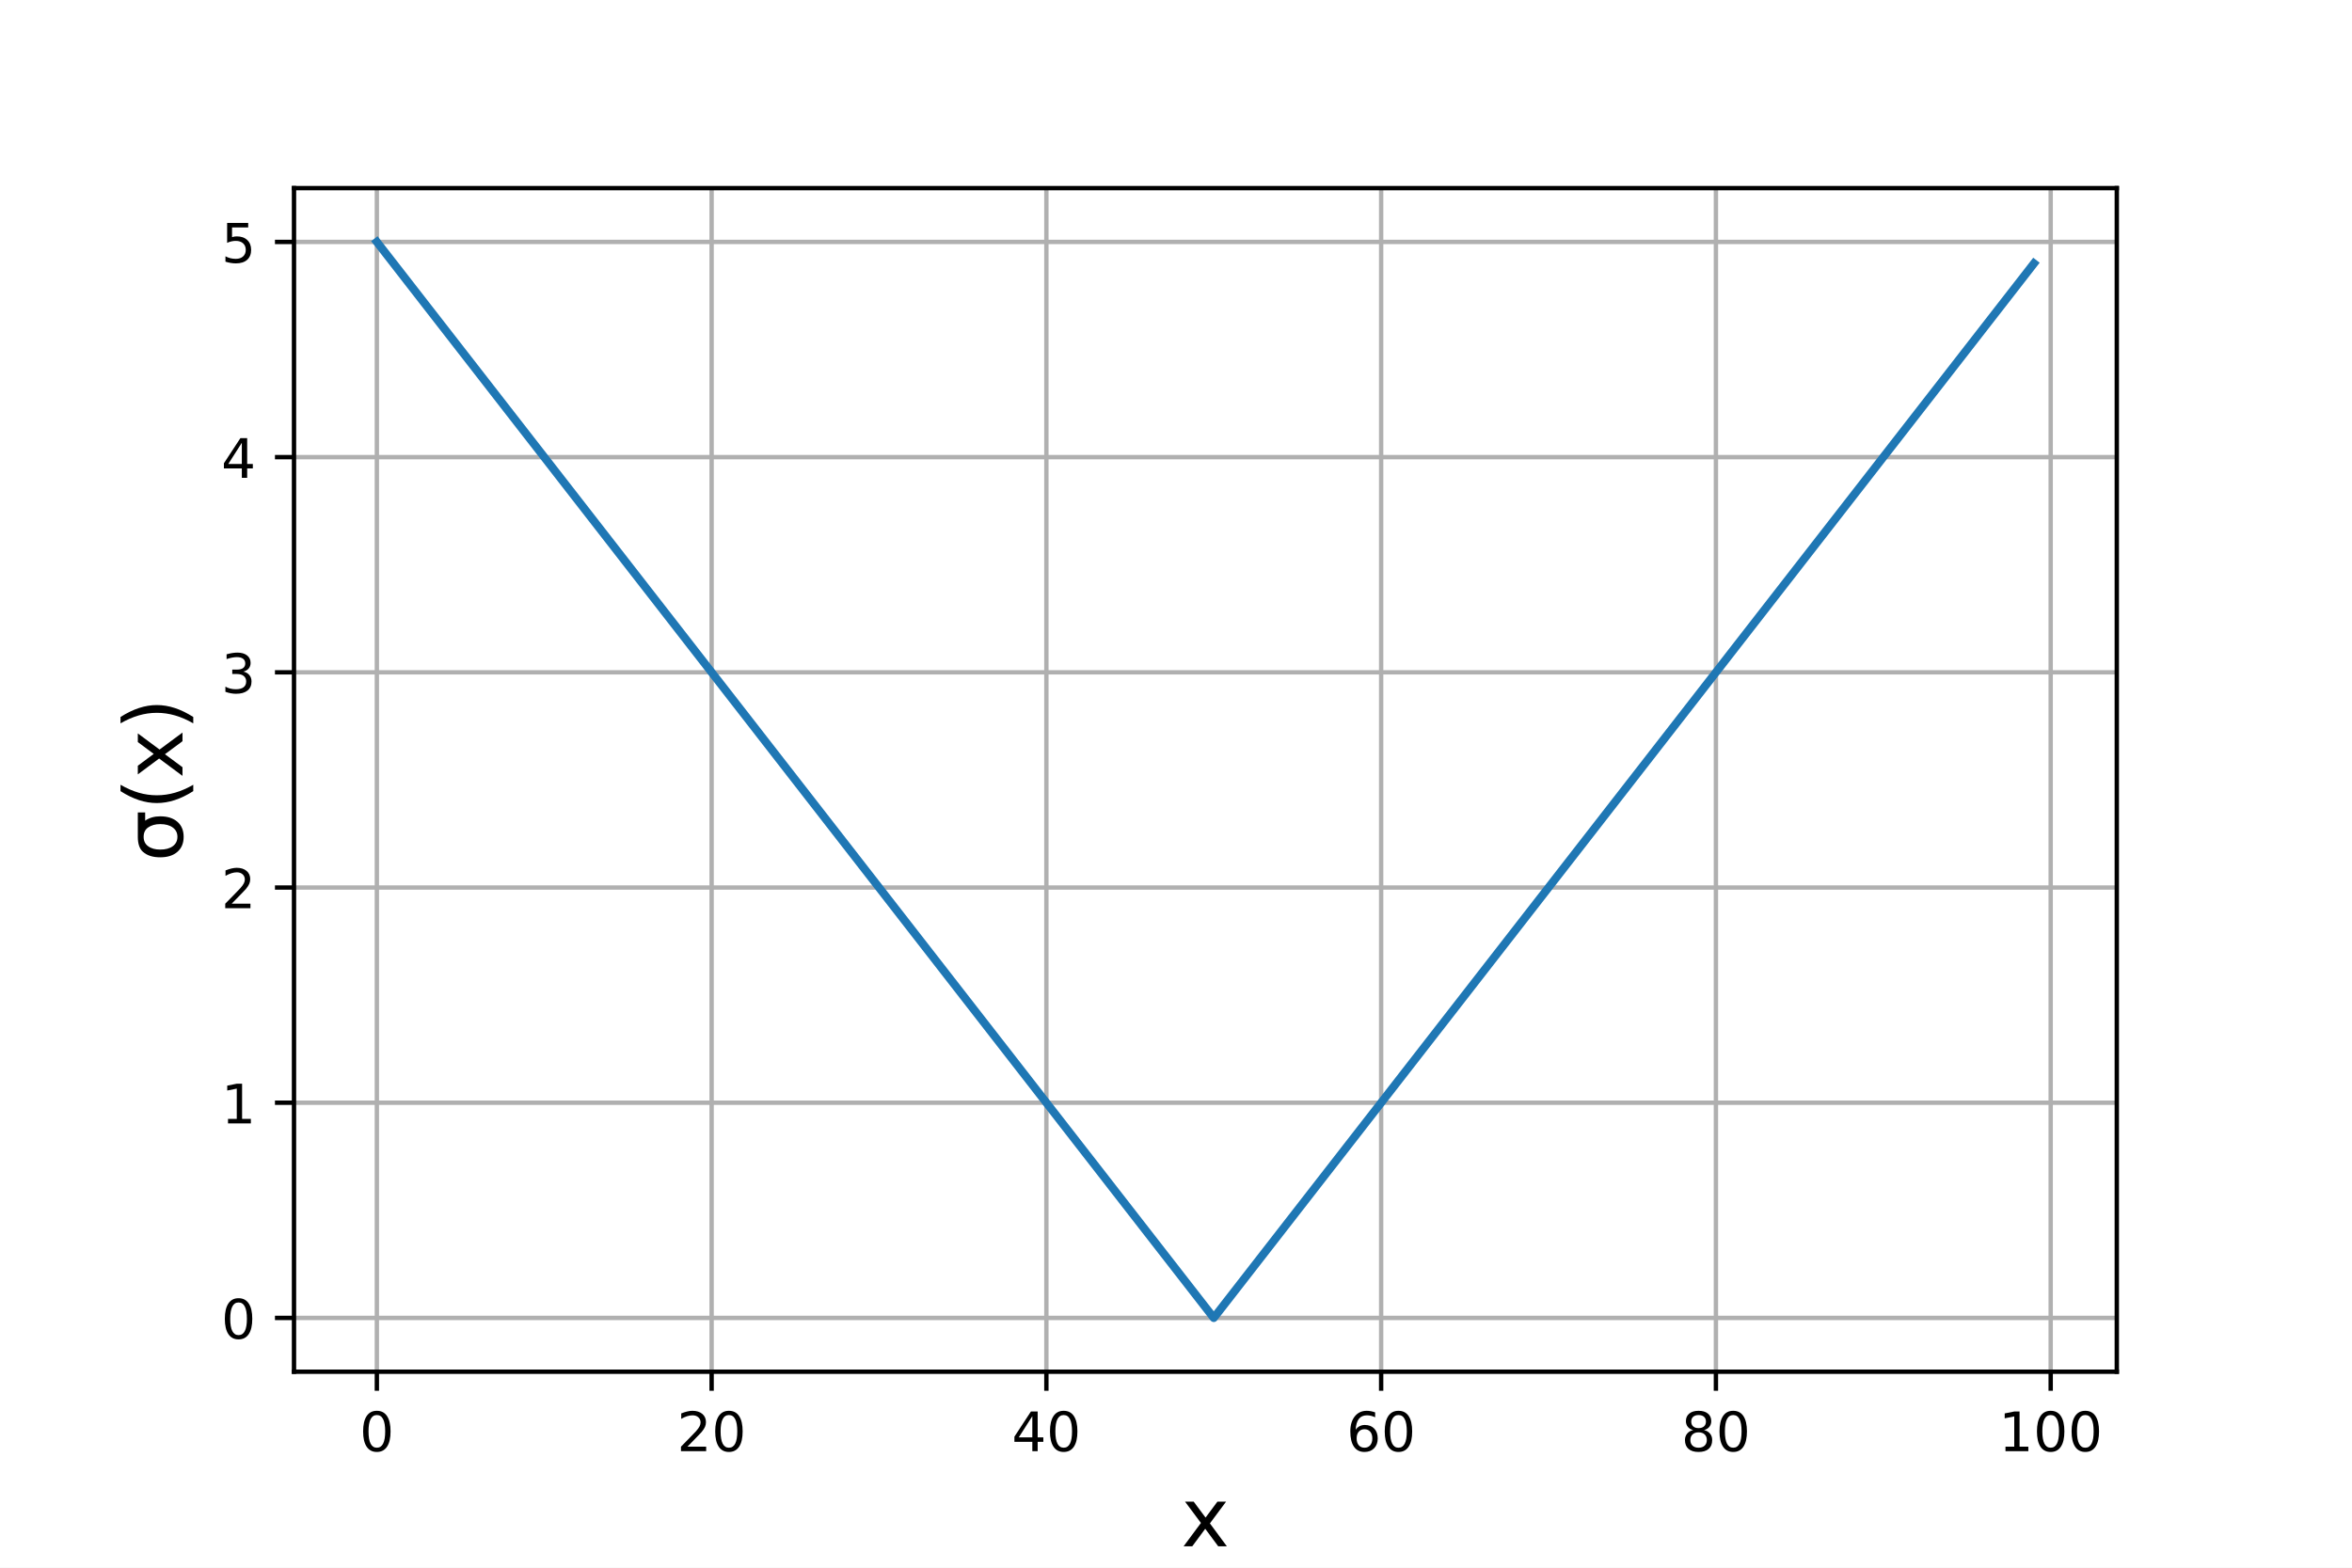
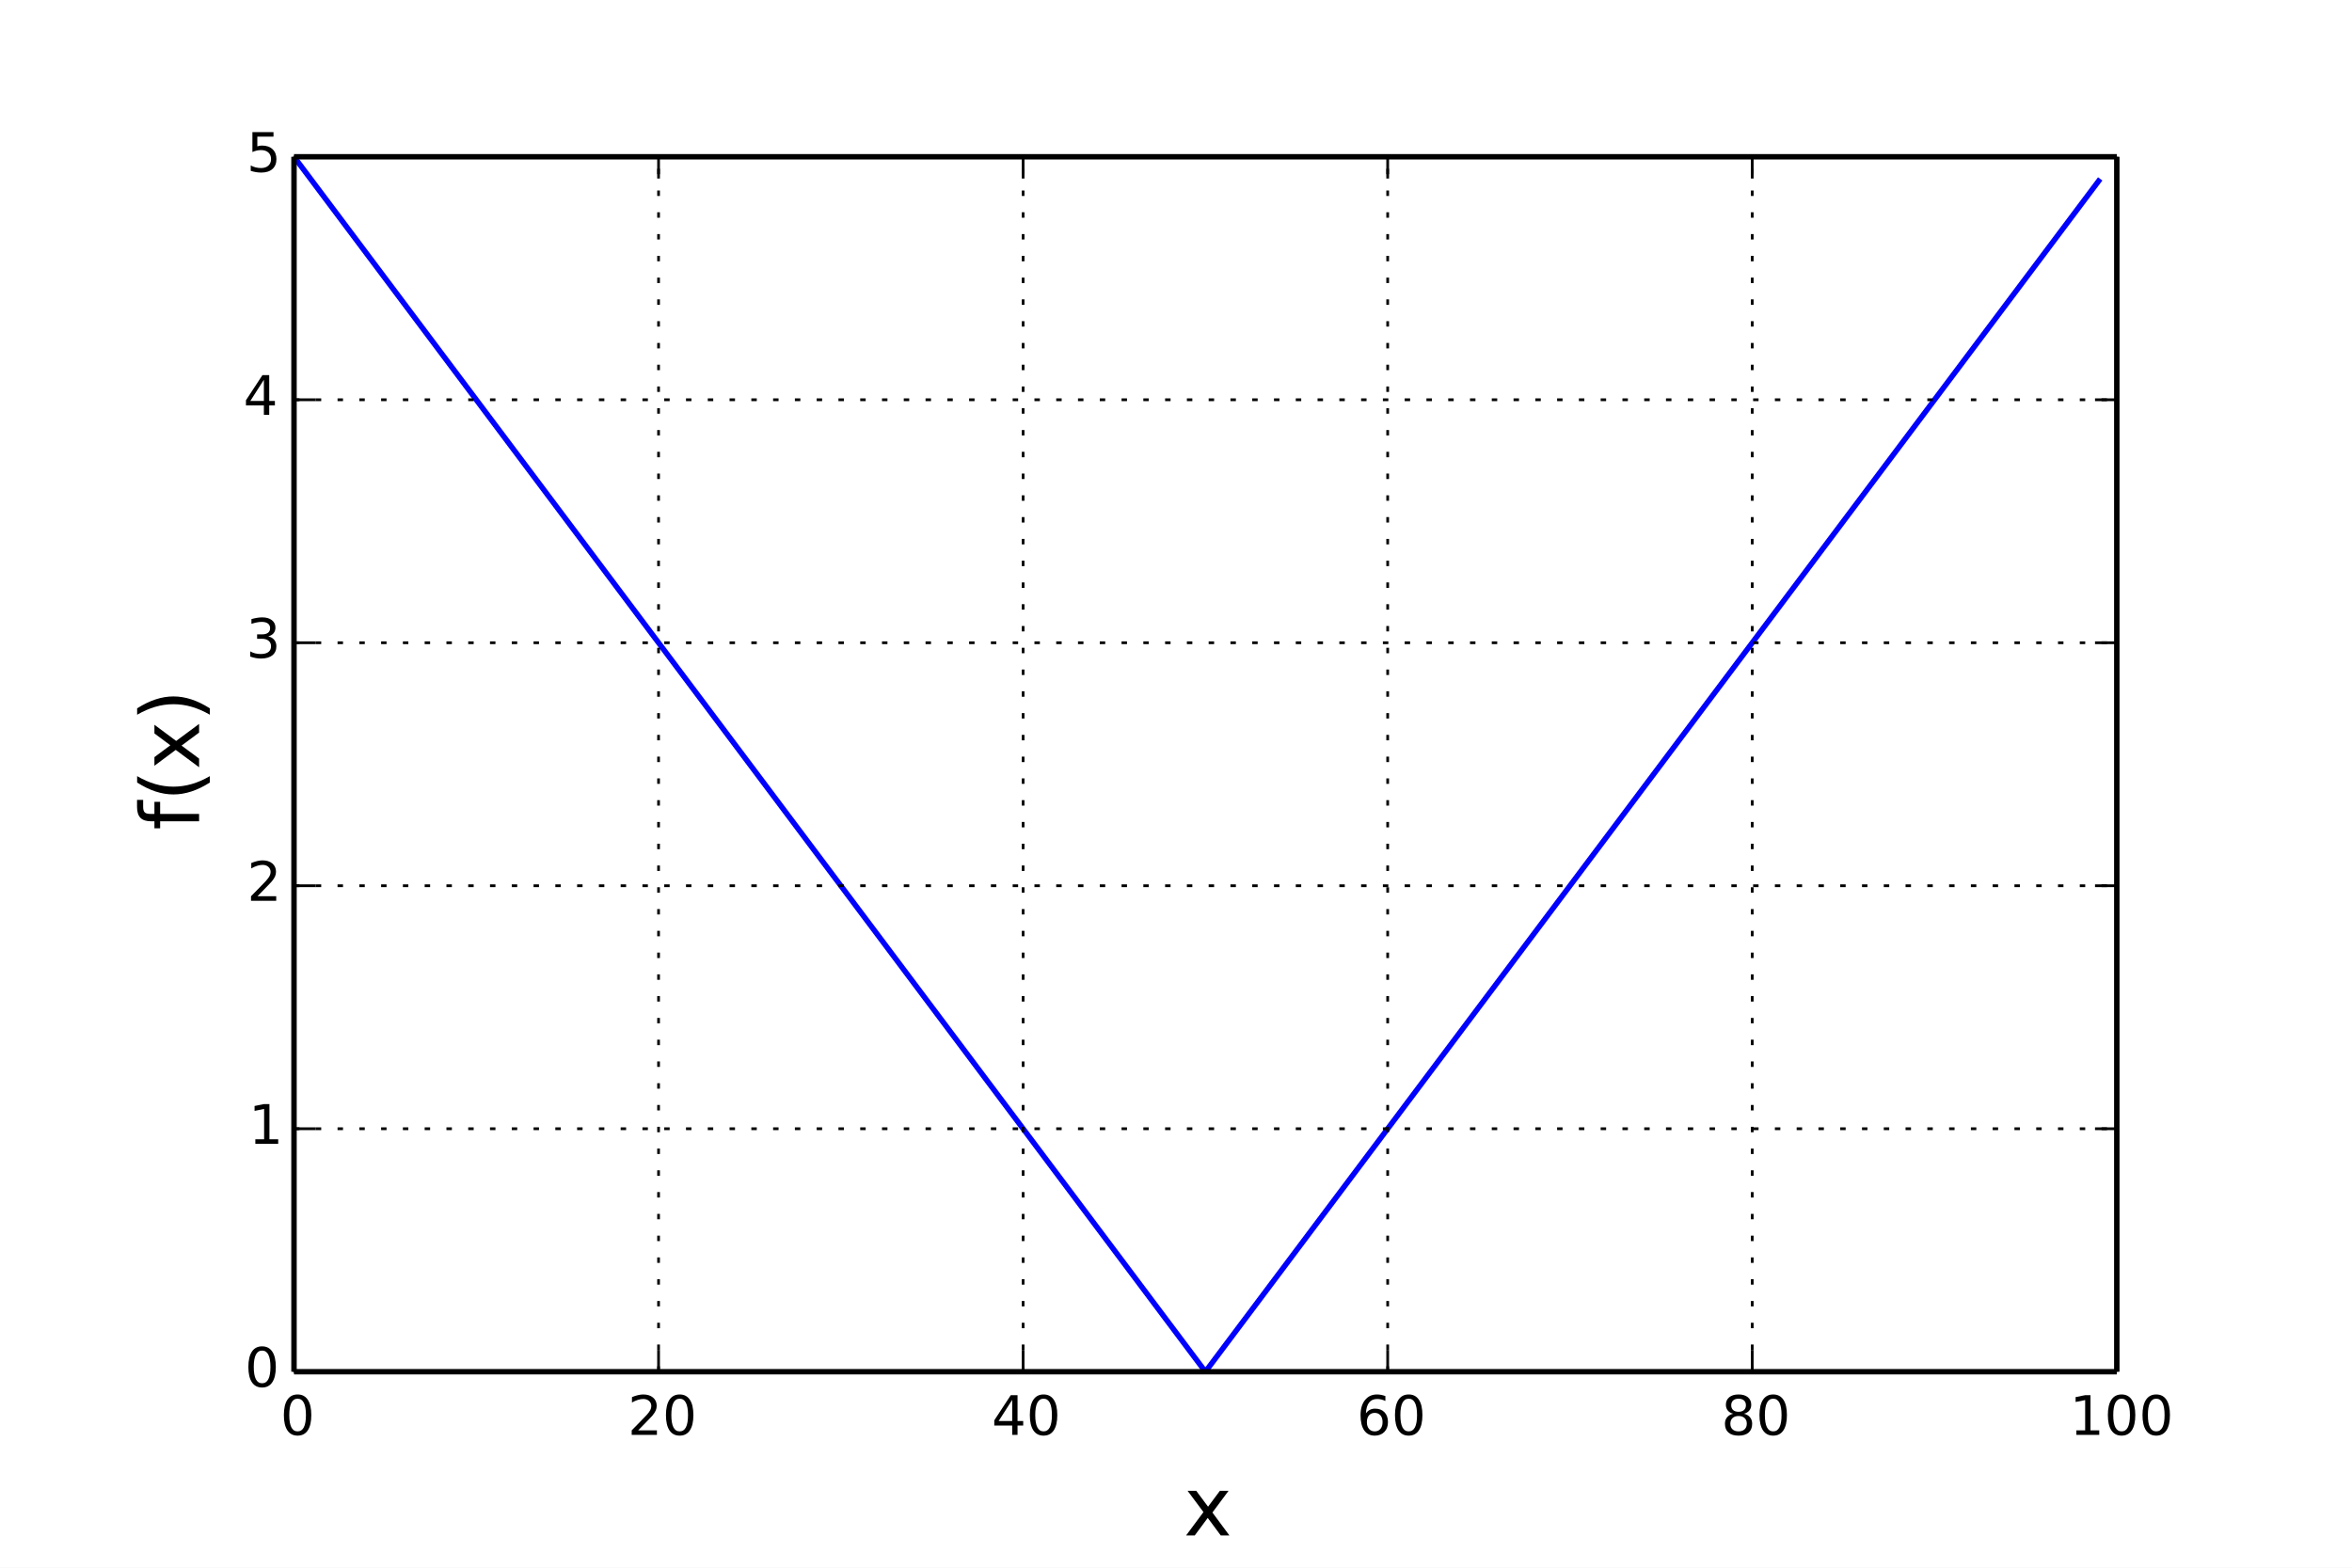
<svg xmlns="http://www.w3.org/2000/svg" xmlns:xlink="http://www.w3.org/1999/xlink" height="288pt" version="1.1" viewBox="0 0 432 288" width="432pt">
  <defs>
    <style type="text/css">
*{stroke-linecap:butt;stroke-linejoin:round;}
  </style>
  </defs>
  <g id="figure_1">
    <g id="patch_1">
-       <path d="M 0 288  L 432 288  L 432 0  L 0 0  z " style="fill:#ffffff;" />
+       <path d=" M0 288 L432 288 L432 0 L0 0 z " style="fill:#ffffff;" />
    </g>
    <g id="axes_1">
      <g id="patch_2">
-         <path d="M 54 252  L 388.8 252  L 388.8 34.56  L 54 34.56  z " style="fill:#ffffff;" />
+         <path d=" M54 252 L388.8 252 L388.8 28.8 L54 28.8 z " style="fill:#ffffff;" />
+       </g>
+       <g id="line2d_1">
+         <path clip-path="url(#p124b8dd147)" d=" M54 28.8 L57.348 33.264 L60.696 37.728 L64.044 42.192 L67.392 46.656 L70.74 51.12 L74.088 55.584 L77.436 60.048 L80.784 64.512 L84.132 68.976 L87.48 73.44 L90.828 77.904 L94.176 82.368 L97.524 86.832 L100.872 91.296 L104.22 95.76 L107.568 100.224 L110.916 104.688 L114.264 109.152 L117.612 113.616 L120.96 118.08 L124.308 122.544 L127.656 127.008 L131.004 131.472 L134.352 135.936 L137.7 140.4 L141.048 144.864 L144.396 149.328 L147.744 153.792 L151.092 158.256 L154.44 162.72 L157.788 167.184 L161.136 171.648 L164.484 176.112 L167.832 180.576 L171.18 185.04 L174.528 189.504 L177.876 193.968 L181.224 198.432 L184.572 202.896 L187.92 207.36 L191.268 211.824 L194.616 216.288 L197.964 220.752 L201.312 225.216 L204.66 229.68 L208.008 234.144 L211.356 238.608 L214.704 243.072 L218.052 247.536 L221.4 252 L224.748 247.536 L228.096 243.072 L231.444 238.608 L234.792 234.144 L238.14 229.68 L241.488 225.216 L244.836 220.752 L248.184 216.288 L251.532 211.824 L254.88 207.36 L258.228 202.896 L261.576 198.432 L264.924 193.968 L268.272 189.504 L271.62 185.04 L274.968 180.576 L278.316 176.112 L281.664 171.648 L285.012 167.184 L288.36 162.72 L291.708 158.256 L295.056 153.792 L298.404 149.328 L301.752 144.864 L305.1 140.4 L308.448 135.936 L311.796 131.472 L315.144 127.008 L318.492 122.544 L321.84 118.08 L325.188 113.616 L328.536 109.152 L331.884 104.688 L335.232 100.224 L338.58 95.76 L341.928 91.296 L345.276 86.832 L348.624 82.368 L351.972 77.904 L355.32 73.44 L358.668 68.976 L362.016 64.512 L365.364 60.048 L368.712 55.584 L372.06 51.12 L375.408 46.656 L378.756 42.192 L382.104 37.728 L385.452 33.264" style="fill:none;stroke:#0000ff;stroke-linecap:square;" />
      </g>
      <g id="matplotlib.axis_1">
        <g id="xtick_1">
-           <g id="line2d_1">
-             <path clip-path="url(#p2c1a2c9df1)" d="M 69.218 252  L 69.218 34.56  " style="fill:none;stroke:#b0b0b0;stroke-linecap:square;stroke-width:0.8;" />
-           </g>
          <g id="line2d_2">
-             <defs>
-               <path d="M 0 0  L 0 3.5  " id="mf90ffc2260" style="stroke:#000000;stroke-width:0.8;" />
-             </defs>
-             <g>
-               <use style="stroke:#000000;stroke-width:0.8;" x="69.218" xlink:href="#mf90ffc2260" y="252" />
+             <path clip-path="url(#p124b8dd147)" d=" M54 252 L54 28.8" style="fill:none;stroke:#000000;stroke-dasharray:1,3;stroke-dashoffset:0.0;stroke-width:0.5;" />
+           </g>
+           <g id="line2d_3">
+             <defs>
+               <path d=" M0 0 L0 -4" id="mc7db9fdffb" style="stroke:#000000;stroke-width:0.5;" />
+             </defs>
+             <g>
+               <use style="stroke:#000000;stroke-width:0.5;" x="54.0" xlink:href="#mc7db9fdffb" y="252.0" />
+             </g>
+           </g>
+           <g id="line2d_4">
+             <defs>
+               <path d=" M0 0 L0 4" id="m5a7d422ac3" style="stroke:#000000;stroke-width:0.5;" />
+             </defs>
+             <g>
+               <use style="stroke:#000000;stroke-width:0.5;" x="54.0" xlink:href="#m5a7d422ac3" y="28.8" />
            </g>
          </g>
          <g id="text_1">
            <defs>
-               <path d="M 31.781 66.406  Q 24.172 66.406 20.328 58.906  Q 16.5 51.422 16.5 36.375  Q 16.5 21.391 20.328 13.891  Q 24.172 6.391 31.781 6.391  Q 39.453 6.391 43.281 13.891  Q 47.125 21.391 47.125 36.375  Q 47.125 51.422 43.281 58.906  Q 39.453 66.406 31.781 66.406  z M 31.781 74.219  Q 44.047 74.219 50.516 64.516  Q 56.984 54.828 56.984 36.375  Q 56.984 17.969 50.516 8.266  Q 44.047 -1.422 31.781 -1.422  Q 19.531 -1.422 13.062 8.266  Q 6.594 17.969 6.594 36.375  Q 6.594 54.828 13.062 64.516  Q 19.531 74.219 31.781 74.219  z " id="DejaVuSans-30" />
-             </defs>
-             <g transform="translate(66.03693 266.5984)scale(0.1 -0.1)">
+               <path d=" M31.781 66.406 Q24.172 66.406 20.328 58.906 Q16.5 51.422 16.5 36.375 Q16.5 21.391 20.328 13.891 Q24.172 6.391 31.781 6.391 Q39.453 6.391 43.281 13.891 Q47.125 21.391 47.125 36.375 Q47.125 51.422 43.281 58.906 Q39.453 66.406 31.781 66.406 M31.781 74.219 Q44.047 74.219 50.516 64.516 Q56.984 54.828 56.984 36.375 Q56.984 17.969 50.516 8.266 Q44.047 -1.422 31.781 -1.422 Q19.531 -1.422 13.062 8.266 Q6.594 17.969 6.594 36.375 Q6.594 54.828 13.062 64.516 Q19.531 74.219 31.781 74.219" id="DejaVuSans-30" />
+             </defs>
+             <g transform="translate(51.48047 263.5984)scale(0.1 -0.1)">
              <use xlink:href="#DejaVuSans-30" />
            </g>
          </g>
        </g>
        <g id="xtick_2">
-           <g id="line2d_3">
-             <path clip-path="url(#p2c1a2c9df1)" d="M 130.706 252  L 130.706 34.56  " style="fill:none;stroke:#b0b0b0;stroke-linecap:square;stroke-width:0.8;" />
-           </g>
-           <g id="line2d_4">
-             <g>
-               <use style="stroke:#000000;stroke-width:0.8;" x="130.706" xlink:href="#mf90ffc2260" y="252" />
+           <g id="line2d_5">
+             <path clip-path="url(#p124b8dd147)" d=" M120.96 252 L120.96 28.8" style="fill:none;stroke:#000000;stroke-dasharray:1,3;stroke-dashoffset:0.0;stroke-width:0.5;" />
+           </g>
+           <g id="line2d_6">
+             <g>
+               <use style="stroke:#000000;stroke-width:0.5;" x="120.96" xlink:href="#mc7db9fdffb" y="252.0" />
+             </g>
+           </g>
+           <g id="line2d_7">
+             <g>
+               <use style="stroke:#000000;stroke-width:0.5;" x="120.96" xlink:href="#m5a7d422ac3" y="28.8" />
            </g>
          </g>
          <g id="text_2">
            <defs>
-               <path d="M 19.188 8.297  L 53.609 8.297  L 53.609 0  L 7.328 0  L 7.328 8.297  Q 12.938 14.109 22.625 23.891  Q 32.328 33.688 34.812 36.531  Q 39.547 41.844 41.422 45.531  Q 43.312 49.219 43.312 52.781  Q 43.312 58.594 39.234 62.25  Q 35.156 65.922 28.609 65.922  Q 23.969 65.922 18.812 64.312  Q 13.672 62.703 7.812 59.422  L 7.812 69.391  Q 13.766 71.781 18.938 73  Q 24.125 74.219 28.422 74.219  Q 39.75 74.219 46.484 68.547  Q 53.219 62.891 53.219 53.422  Q 53.219 48.922 51.531 44.891  Q 49.859 40.875 45.406 35.406  Q 44.188 33.984 37.641 27.219  Q 31.109 20.453 19.188 8.297  z " id="DejaVuSans-32" />
-             </defs>
-             <g transform="translate(124.3433 266.5984)scale(0.1 -0.1)">
+               <path d=" M19.188 8.297 L53.609 8.297 L53.609 0 L7.328 0 L7.328 8.297 Q12.938 14.109 22.625 23.891 Q32.328 33.688 34.812 36.531 Q39.547 41.844 41.422 45.531 Q43.312 49.219 43.312 52.781 Q43.312 58.594 39.234 62.25 Q35.156 65.922 28.609 65.922 Q23.969 65.922 18.812 64.312 Q13.672 62.703 7.812 59.422 L7.812 69.391 Q13.766 71.781 18.938 73 Q24.125 74.219 28.422 74.219 Q39.75 74.219 46.484 68.547 Q53.219 62.891 53.219 53.422 Q53.219 48.922 51.531 44.891 Q49.859 40.875 45.406 35.406 Q44.188 33.984 37.641 27.219 Q31.109 20.453 19.188 8.297" id="DejaVuSans-32" />
+             </defs>
+             <g transform="translate(115.2959 263.5984)scale(0.1 -0.1)">
              <use xlink:href="#DejaVuSans-32" />
              <use x="63.623" xlink:href="#DejaVuSans-30" />
            </g>
          </g>
        </g>
        <g id="xtick_3">
-           <g id="line2d_5">
-             <path clip-path="url(#p2c1a2c9df1)" d="M 192.193 252  L 192.193 34.56  " style="fill:none;stroke:#b0b0b0;stroke-linecap:square;stroke-width:0.8;" />
-           </g>
-           <g id="line2d_6">
-             <g>
-               <use style="stroke:#000000;stroke-width:0.8;" x="192.193" xlink:href="#mf90ffc2260" y="252" />
+           <g id="line2d_8">
+             <path clip-path="url(#p124b8dd147)" d=" M187.92 252 L187.92 28.8" style="fill:none;stroke:#000000;stroke-dasharray:1,3;stroke-dashoffset:0.0;stroke-width:0.5;" />
+           </g>
+           <g id="line2d_9">
+             <g>
+               <use style="stroke:#000000;stroke-width:0.5;" x="187.92" xlink:href="#mc7db9fdffb" y="252.0" />
+             </g>
+           </g>
+           <g id="line2d_10">
+             <g>
+               <use style="stroke:#000000;stroke-width:0.5;" x="187.92" xlink:href="#m5a7d422ac3" y="28.8" />
            </g>
          </g>
          <g id="text_3">
            <defs>
-               <path d="M 37.797 64.312  L 12.891 25.391  L 37.797 25.391  z M 35.203 72.906  L 47.609 72.906  L 47.609 25.391  L 58.016 25.391  L 58.016 17.188  L 47.609 17.188  L 47.609 0  L 37.797 0  L 37.797 17.188  L 4.891 17.188  L 4.891 26.703  z " id="DejaVuSans-34" />
-             </defs>
-             <g transform="translate(185.8309 266.5984)scale(0.1 -0.1)">
+               <path d=" M37.797 64.312 L12.891 25.391 L37.797 25.391 z  M35.203 72.906 L47.609 72.906 L47.609 25.391 L58.016 25.391 L58.016 17.188 L47.609 17.188 L47.609 0 L37.797 0 L37.797 17.188 L4.891 17.188 L4.891 26.703 z " id="DejaVuSans-34" />
+             </defs>
+             <g transform="translate(182.1341 263.5984)scale(0.1 -0.1)">
              <use xlink:href="#DejaVuSans-34" />
              <use x="63.623" xlink:href="#DejaVuSans-30" />
            </g>
          </g>
        </g>
        <g id="xtick_4">
-           <g id="line2d_7">
-             <path clip-path="url(#p2c1a2c9df1)" d="M 253.681 252  L 253.681 34.56  " style="fill:none;stroke:#b0b0b0;stroke-linecap:square;stroke-width:0.8;" />
-           </g>
-           <g id="line2d_8">
-             <g>
-               <use style="stroke:#000000;stroke-width:0.8;" x="253.681" xlink:href="#mf90ffc2260" y="252" />
+           <g id="line2d_11">
+             <path clip-path="url(#p124b8dd147)" d=" M254.88 252 L254.88 28.8" style="fill:none;stroke:#000000;stroke-dasharray:1,3;stroke-dashoffset:0.0;stroke-width:0.5;" />
+           </g>
+           <g id="line2d_12">
+             <g>
+               <use style="stroke:#000000;stroke-width:0.5;" x="254.88" xlink:href="#mc7db9fdffb" y="252.0" />
+             </g>
+           </g>
+           <g id="line2d_13">
+             <g>
+               <use style="stroke:#000000;stroke-width:0.5;" x="254.88" xlink:href="#m5a7d422ac3" y="28.8" />
            </g>
          </g>
          <g id="text_4">
            <defs>
-               <path d="M 33.016 40.375  Q 26.375 40.375 22.484 35.828  Q 18.609 31.297 18.609 23.391  Q 18.609 15.531 22.484 10.953  Q 26.375 6.391 33.016 6.391  Q 39.656 6.391 43.531 10.953  Q 47.406 15.531 47.406 23.391  Q 47.406 31.297 43.531 35.828  Q 39.656 40.375 33.016 40.375  z M 52.594 71.297  L 52.594 62.312  Q 48.875 64.062 45.094 64.984  Q 41.312 65.922 37.594 65.922  Q 27.828 65.922 22.672 59.328  Q 17.531 52.734 16.797 39.406  Q 19.672 43.656 24.016 45.922  Q 28.375 48.188 33.594 48.188  Q 44.578 48.188 50.953 41.516  Q 57.328 34.859 57.328 23.391  Q 57.328 12.156 50.688 5.359  Q 44.047 -1.422 33.016 -1.422  Q 20.359 -1.422 13.672 8.266  Q 6.984 17.969 6.984 36.375  Q 6.984 53.656 15.188 63.938  Q 23.391 74.219 37.203 74.219  Q 40.922 74.219 44.703 73.484  Q 48.484 72.75 52.594 71.297  z " id="DejaVuSans-36" />
-             </defs>
-             <g transform="translate(247.3185 266.5984)scale(0.1 -0.1)">
+               <path d=" M33.016 40.375 Q26.375 40.375 22.484 35.828 Q18.609 31.297 18.609 23.391 Q18.609 15.531 22.484 10.953 Q26.375 6.391 33.016 6.391 Q39.656 6.391 43.531 10.953 Q47.406 15.531 47.406 23.391 Q47.406 31.297 43.531 35.828 Q39.656 40.375 33.016 40.375 M52.594 71.297 L52.594 62.312 Q48.875 64.062 45.094 64.984 Q41.312 65.922 37.594 65.922 Q27.828 65.922 22.672 59.328 Q17.531 52.734 16.797 39.406 Q19.672 43.656 24.016 45.922 Q28.375 48.188 33.594 48.188 Q44.578 48.188 50.953 41.516 Q57.328 34.859 57.328 23.391 Q57.328 12.156 50.688 5.359 Q44.047 -1.422 33.016 -1.422 Q20.359 -1.422 13.672 8.266 Q6.984 17.969 6.984 36.375 Q6.984 53.656 15.188 63.938 Q23.391 74.219 37.203 74.219 Q40.922 74.219 44.703 73.484 Q48.484 72.75 52.594 71.297" id="DejaVuSans-36" />
+             </defs>
+             <g transform="translate(249.1987 263.5984)scale(0.1 -0.1)">
              <use xlink:href="#DejaVuSans-36" />
              <use x="63.623" xlink:href="#DejaVuSans-30" />
            </g>
          </g>
        </g>
        <g id="xtick_5">
-           <g id="line2d_9">
-             <path clip-path="url(#p2c1a2c9df1)" d="M 315.169 252  L 315.169 34.56  " style="fill:none;stroke:#b0b0b0;stroke-linecap:square;stroke-width:0.8;" />
-           </g>
-           <g id="line2d_10">
-             <g>
-               <use style="stroke:#000000;stroke-width:0.8;" x="315.169" xlink:href="#mf90ffc2260" y="252" />
+           <g id="line2d_14">
+             <path clip-path="url(#p124b8dd147)" d=" M321.84 252 L321.84 28.8" style="fill:none;stroke:#000000;stroke-dasharray:1,3;stroke-dashoffset:0.0;stroke-width:0.5;" />
+           </g>
+           <g id="line2d_15">
+             <g>
+               <use style="stroke:#000000;stroke-width:0.5;" x="321.84" xlink:href="#mc7db9fdffb" y="252.0" />
+             </g>
+           </g>
+           <g id="line2d_16">
+             <g>
+               <use style="stroke:#000000;stroke-width:0.5;" x="321.84" xlink:href="#m5a7d422ac3" y="28.8" />
            </g>
          </g>
          <g id="text_5">
            <defs>
-               <path d="M 31.781 34.625  Q 24.75 34.625 20.719 30.859  Q 16.703 27.094 16.703 20.516  Q 16.703 13.922 20.719 10.156  Q 24.75 6.391 31.781 6.391  Q 38.812 6.391 42.859 10.172  Q 46.922 13.969 46.922 20.516  Q 46.922 27.094 42.891 30.859  Q 38.875 34.625 31.781 34.625  z M 21.922 38.812  Q 15.578 40.375 12.031 44.719  Q 8.5 49.078 8.5 55.328  Q 8.5 64.062 14.719 69.141  Q 20.953 74.219 31.781 74.219  Q 42.672 74.219 48.875 69.141  Q 55.078 64.062 55.078 55.328  Q 55.078 49.078 51.531 44.719  Q 48 40.375 41.703 38.812  Q 48.828 37.156 52.797 32.312  Q 56.781 27.484 56.781 20.516  Q 56.781 9.906 50.312 4.234  Q 43.844 -1.422 31.781 -1.422  Q 19.734 -1.422 13.25 4.234  Q 6.781 9.906 6.781 20.516  Q 6.781 27.484 10.781 32.312  Q 14.797 37.156 21.922 38.812  z M 18.312 54.391  Q 18.312 48.734 21.844 45.562  Q 25.391 42.391 31.781 42.391  Q 38.141 42.391 41.719 45.562  Q 45.312 48.734 45.312 54.391  Q 45.312 60.062 41.719 63.234  Q 38.141 66.406 31.781 66.406  Q 25.391 66.406 21.844 63.234  Q 18.312 60.062 18.312 54.391  z " id="DejaVuSans-38" />
-             </defs>
-             <g transform="translate(308.8061 266.5984)scale(0.1 -0.1)">
+               <path d=" M31.781 34.625 Q24.75 34.625 20.719 30.859 Q16.703 27.094 16.703 20.516 Q16.703 13.922 20.719 10.156 Q24.75 6.391 31.781 6.391 Q38.812 6.391 42.859 10.172 Q46.922 13.969 46.922 20.516 Q46.922 27.094 42.891 30.859 Q38.875 34.625 31.781 34.625 M21.922 38.812 Q15.578 40.375 12.031 44.719 Q8.5 49.078 8.5 55.328 Q8.5 64.062 14.719 69.141 Q20.953 74.219 31.781 74.219 Q42.672 74.219 48.875 69.141 Q55.078 64.062 55.078 55.328 Q55.078 49.078 51.531 44.719 Q48 40.375 41.703 38.812 Q48.828 37.156 52.797 32.312 Q56.781 27.484 56.781 20.516 Q56.781 9.906 50.312 4.234 Q43.844 -1.422 31.781 -1.422 Q19.734 -1.422 13.25 4.234 Q6.781 9.906 6.781 20.516 Q6.781 27.484 10.781 32.312 Q14.797 37.156 21.922 38.812 M18.312 54.391 Q18.312 48.734 21.844 45.562 Q25.391 42.391 31.781 42.391 Q38.141 42.391 41.719 45.562 Q45.312 48.734 45.312 54.391 Q45.312 60.062 41.719 63.234 Q38.141 66.406 31.781 66.406 Q25.391 66.406 21.844 63.234 Q18.312 60.062 18.312 54.391" id="DejaVuSans-38" />
+             </defs>
+             <g transform="translate(316.1486 263.5984)scale(0.1 -0.1)">
              <use xlink:href="#DejaVuSans-38" />
              <use x="63.623" xlink:href="#DejaVuSans-30" />
            </g>
          </g>
        </g>
        <g id="xtick_6">
-           <g id="line2d_11">
-             <path clip-path="url(#p2c1a2c9df1)" d="M 376.656 252  L 376.656 34.56  " style="fill:none;stroke:#b0b0b0;stroke-linecap:square;stroke-width:0.8;" />
-           </g>
-           <g id="line2d_12">
-             <g>
-               <use style="stroke:#000000;stroke-width:0.8;" x="376.656" xlink:href="#mf90ffc2260" y="252" />
+           <g id="line2d_17">
+             <path clip-path="url(#p124b8dd147)" d=" M388.8 252 L388.8 28.8" style="fill:none;stroke:#000000;stroke-dasharray:1,3;stroke-dashoffset:0.0;stroke-width:0.5;" />
+           </g>
+           <g id="line2d_18">
+             <g>
+               <use style="stroke:#000000;stroke-width:0.5;" x="388.8" xlink:href="#mc7db9fdffb" y="252.0" />
+             </g>
+           </g>
+           <g id="line2d_19">
+             <g>
+               <use style="stroke:#000000;stroke-width:0.5;" x="388.8" xlink:href="#m5a7d422ac3" y="28.8" />
            </g>
          </g>
          <g id="text_6">
            <defs>
-               <path d="M 12.406 8.297  L 28.516 8.297  L 28.516 63.922  L 10.984 60.406  L 10.984 69.391  L 28.422 72.906  L 38.281 72.906  L 38.281 8.297  L 54.391 8.297  L 54.391 0  L 12.406 0  z " id="DejaVuSans-31" />
-             </defs>
-             <g transform="translate(367.1124 266.5984)scale(0.1 -0.1)">
+               <path d=" M12.406 8.297 L28.516 8.297 L28.516 63.922 L10.984 60.406 L10.984 69.391 L28.422 72.906 L38.281 72.906 L38.281 8.297 L54.391 8.297 L54.391 0 L12.406 0 z " id="DejaVuSans-31" />
+             </defs>
+             <g transform="translate(380.1375 263.5984)scale(0.1 -0.1)">
              <use xlink:href="#DejaVuSans-31" />
              <use x="63.623" xlink:href="#DejaVuSans-30" />
              <use x="127.246" xlink:href="#DejaVuSans-30" />
            </g>
          </g>
        </g>
        <g id="text_7">
          <defs>
-             <path d="M 54.891 54.688  L 35.109 28.078  L 55.906 0  L 45.312 0  L 29.391 21.484  L 13.484 0  L 2.875 0  L 24.125 28.609  L 4.688 54.688  L 15.281 54.688  L 29.781 35.203  L 44.281 54.688  z " id="DejaVuSans-78" />
+             <path d=" M54.891 54.688 L35.109 28.078 L55.906 0 L45.312 0 L29.391 21.484 L13.484 0 L2.875 0 L24.125 28.609 L4.688 54.688 L15.281 54.688 L29.781 35.203 L44.281 54.688 z " id="DejaVuSans-78" />
          </defs>
-           <g transform="translate(216.9609 284.0758)scale(0.15 -0.15)">
+           <g transform="translate(217.4227 282.0758)scale(0.15 -0.15)">
            <use xlink:href="#DejaVuSans-78" />
          </g>
        </g>
      </g>
      <g id="matplotlib.axis_2">
        <g id="ytick_1">
-           <g id="line2d_13">
-             <path clip-path="url(#p2c1a2c9df1)" d="M 54 242.116  L 388.8 242.116  " style="fill:none;stroke:#b0b0b0;stroke-linecap:square;stroke-width:0.8;" />
-           </g>
-           <g id="line2d_14">
-             <defs>
-               <path d="M 0 0  L -3.5 0  " id="m6527e18baa" style="stroke:#000000;stroke-width:0.8;" />
-             </defs>
-             <g>
-               <use style="stroke:#000000;stroke-width:0.8;" x="54" xlink:href="#m6527e18baa" y="242.116" />
+           <g id="line2d_20">
+             <path clip-path="url(#p124b8dd147)" d=" M54 252 L388.8 252" style="fill:none;stroke:#000000;stroke-dasharray:1,3;stroke-dashoffset:0.0;stroke-width:0.5;" />
+           </g>
+           <g id="line2d_21">
+             <defs>
+               <path d=" M0 0 L4 0" id="md7965d1ba0" style="stroke:#000000;stroke-width:0.5;" />
+             </defs>
+             <g>
+               <use style="stroke:#000000;stroke-width:0.5;" x="54.0" xlink:href="#md7965d1ba0" y="252.0" />
+             </g>
+           </g>
+           <g id="line2d_22">
+             <defs>
+               <path d=" M0 0 L-4 0" id="md9a1c1a7cd" style="stroke:#000000;stroke-width:0.5;" />
+             </defs>
+             <g>
+               <use style="stroke:#000000;stroke-width:0.5;" x="388.8" xlink:href="#md9a1c1a7cd" y="252.0" />
            </g>
          </g>
          <g id="text_8">
-             <g transform="translate(40.6375 245.9156)scale(0.1 -0.1)">
+             <g transform="translate(44.96094 254.7594)scale(0.1 -0.1)">
              <use xlink:href="#DejaVuSans-30" />
            </g>
          </g>
        </g>
        <g id="ytick_2">
-           <g id="line2d_15">
-             <path clip-path="url(#p2c1a2c9df1)" d="M 54 202.582  L 388.8 202.582  " style="fill:none;stroke:#b0b0b0;stroke-linecap:square;stroke-width:0.8;" />
-           </g>
-           <g id="line2d_16">
-             <g>
-               <use style="stroke:#000000;stroke-width:0.8;" x="54" xlink:href="#m6527e18baa" y="202.582" />
+           <g id="line2d_23">
+             <path clip-path="url(#p124b8dd147)" d=" M54 207.36 L388.8 207.36" style="fill:none;stroke:#000000;stroke-dasharray:1,3;stroke-dashoffset:0.0;stroke-width:0.5;" />
+           </g>
+           <g id="line2d_24">
+             <g>
+               <use style="stroke:#000000;stroke-width:0.5;" x="54.0" xlink:href="#md7965d1ba0" y="207.36" />
+             </g>
+           </g>
+           <g id="line2d_25">
+             <g>
+               <use style="stroke:#000000;stroke-width:0.5;" x="388.8" xlink:href="#md9a1c1a7cd" y="207.36" />
            </g>
          </g>
          <g id="text_9">
-             <g transform="translate(40.6375 206.381)scale(0.1 -0.1)">
+             <g transform="translate(45.65937 210.1194)scale(0.1 -0.1)">
              <use xlink:href="#DejaVuSans-31" />
            </g>
          </g>
        </g>
        <g id="ytick_3">
-           <g id="line2d_17">
-             <path clip-path="url(#p2c1a2c9df1)" d="M 54 163.047  L 388.8 163.047  " style="fill:none;stroke:#b0b0b0;stroke-linecap:square;stroke-width:0.8;" />
-           </g>
-           <g id="line2d_18">
-             <g>
-               <use style="stroke:#000000;stroke-width:0.8;" x="54" xlink:href="#m6527e18baa" y="163.047" />
+           <g id="line2d_26">
+             <path clip-path="url(#p124b8dd147)" d=" M54 162.72 L388.8 162.72" style="fill:none;stroke:#000000;stroke-dasharray:1,3;stroke-dashoffset:0.0;stroke-width:0.5;" />
+           </g>
+           <g id="line2d_27">
+             <g>
+               <use style="stroke:#000000;stroke-width:0.5;" x="54.0" xlink:href="#md7965d1ba0" y="162.72" />
+             </g>
+           </g>
+           <g id="line2d_28">
+             <g>
+               <use style="stroke:#000000;stroke-width:0.5;" x="388.8" xlink:href="#md9a1c1a7cd" y="162.72" />
            </g>
          </g>
          <g id="text_10">
-             <g transform="translate(40.6375 166.8465)scale(0.1 -0.1)">
+             <g transform="translate(45.37188 165.4794)scale(0.1 -0.1)">
              <use xlink:href="#DejaVuSans-32" />
            </g>
          </g>
        </g>
        <g id="ytick_4">
-           <g id="line2d_19">
-             <path clip-path="url(#p2c1a2c9df1)" d="M 54 123.513  L 388.8 123.513  " style="fill:none;stroke:#b0b0b0;stroke-linecap:square;stroke-width:0.8;" />
-           </g>
-           <g id="line2d_20">
-             <g>
-               <use style="stroke:#000000;stroke-width:0.8;" x="54" xlink:href="#m6527e18baa" y="123.513" />
+           <g id="line2d_29">
+             <path clip-path="url(#p124b8dd147)" d=" M54 118.08 L388.8 118.08" style="fill:none;stroke:#000000;stroke-dasharray:1,3;stroke-dashoffset:0.0;stroke-width:0.5;" />
+           </g>
+           <g id="line2d_30">
+             <g>
+               <use style="stroke:#000000;stroke-width:0.5;" x="54.0" xlink:href="#md7965d1ba0" y="118.08" />
+             </g>
+           </g>
+           <g id="line2d_31">
+             <g>
+               <use style="stroke:#000000;stroke-width:0.5;" x="388.8" xlink:href="#md9a1c1a7cd" y="118.08" />
            </g>
          </g>
          <g id="text_11">
            <defs>
-               <path d="M 40.578 39.312  Q 47.656 37.797 51.625 33  Q 55.609 28.219 55.609 21.188  Q 55.609 10.406 48.188 4.484  Q 40.766 -1.422 27.094 -1.422  Q 22.516 -1.422 17.656 -0.516  Q 12.797 0.391 7.625 2.203  L 7.625 11.719  Q 11.719 9.328 16.594 8.109  Q 21.484 6.891 26.812 6.891  Q 36.078 6.891 40.938 10.547  Q 45.797 14.203 45.797 21.188  Q 45.797 27.641 41.281 31.266  Q 36.766 34.906 28.719 34.906  L 20.219 34.906  L 20.219 43.016  L 29.109 43.016  Q 36.375 43.016 40.234 45.922  Q 44.094 48.828 44.094 54.297  Q 44.094 59.906 40.109 62.906  Q 36.141 65.922 28.719 65.922  Q 24.656 65.922 20.016 65.031  Q 15.375 64.156 9.812 62.312  L 9.812 71.094  Q 15.438 72.656 20.344 73.438  Q 25.25 74.219 29.594 74.219  Q 40.828 74.219 47.359 69.109  Q 53.906 64.016 53.906 55.328  Q 53.906 49.266 50.438 45.094  Q 46.969 40.922 40.578 39.312  z " id="DejaVuSans-33" />
-             </defs>
-             <g transform="translate(40.6375 127.3119)scale(0.1 -0.1)">
+               <path d=" M40.578 39.312 Q47.656 37.797 51.625 33 Q55.609 28.219 55.609 21.188 Q55.609 10.406 48.188 4.484 Q40.766 -1.422 27.094 -1.422 Q22.516 -1.422 17.656 -0.516 Q12.797 0.391 7.625 2.203 L7.625 11.719 Q11.719 9.328 16.594 8.109 Q21.484 6.891 26.812 6.891 Q36.078 6.891 40.938 10.547 Q45.797 14.203 45.797 21.188 Q45.797 27.641 41.281 31.266 Q36.766 34.906 28.719 34.906 L20.219 34.906 L20.219 43.016 L29.109 43.016 Q36.375 43.016 40.234 45.922 Q44.094 48.828 44.094 54.297 Q44.094 59.906 40.109 62.906 Q36.141 65.922 28.719 65.922 Q24.656 65.922 20.016 65.031 Q15.375 64.156 9.812 62.312 L9.812 71.094 Q15.438 72.656 20.344 73.438 Q25.25 74.219 29.594 74.219 Q40.828 74.219 47.359 69.109 Q53.906 64.016 53.906 55.328 Q53.906 49.266 50.438 45.094 Q46.969 40.922 40.578 39.312" id="DejaVuSans-33" />
+             </defs>
+             <g transform="translate(45.20156 120.8394)scale(0.1 -0.1)">
              <use xlink:href="#DejaVuSans-33" />
            </g>
          </g>
        </g>
        <g id="ytick_5">
-           <g id="line2d_21">
-             <path clip-path="url(#p2c1a2c9df1)" d="M 54 83.978  L 388.8 83.978  " style="fill:none;stroke:#b0b0b0;stroke-linecap:square;stroke-width:0.8;" />
-           </g>
-           <g id="line2d_22">
-             <g>
-               <use style="stroke:#000000;stroke-width:0.8;" x="54" xlink:href="#m6527e18baa" y="83.978" />
+           <g id="line2d_32">
+             <path clip-path="url(#p124b8dd147)" d=" M54 73.44 L388.8 73.44" style="fill:none;stroke:#000000;stroke-dasharray:1,3;stroke-dashoffset:0.0;stroke-width:0.5;" />
+           </g>
+           <g id="line2d_33">
+             <g>
+               <use style="stroke:#000000;stroke-width:0.5;" x="54.0" xlink:href="#md7965d1ba0" y="73.44" />
+             </g>
+           </g>
+           <g id="line2d_34">
+             <g>
+               <use style="stroke:#000000;stroke-width:0.5;" x="388.8" xlink:href="#md9a1c1a7cd" y="73.44" />
            </g>
          </g>
          <g id="text_12">
-             <g transform="translate(40.6375 87.7774)scale(0.1 -0.1)">
+             <g transform="translate(44.6875 76.19938)scale(0.1 -0.1)">
              <use xlink:href="#DejaVuSans-34" />
            </g>
          </g>
        </g>
        <g id="ytick_6">
-           <g id="line2d_23">
-             <path clip-path="url(#p2c1a2c9df1)" d="M 54 44.444  L 388.8 44.444  " style="fill:none;stroke:#b0b0b0;stroke-linecap:square;stroke-width:0.8;" />
-           </g>
-           <g id="line2d_24">
-             <g>
-               <use style="stroke:#000000;stroke-width:0.8;" x="54" xlink:href="#m6527e18baa" y="44.444" />
+           <g id="line2d_35">
+             <path clip-path="url(#p124b8dd147)" d=" M54 28.8 L388.8 28.8" style="fill:none;stroke:#000000;stroke-dasharray:1,3;stroke-dashoffset:0.0;stroke-width:0.5;" />
+           </g>
+           <g id="line2d_36">
+             <g>
+               <use style="stroke:#000000;stroke-width:0.5;" x="54.0" xlink:href="#md7965d1ba0" y="28.8" />
+             </g>
+           </g>
+           <g id="line2d_37">
+             <g>
+               <use style="stroke:#000000;stroke-width:0.5;" x="388.8" xlink:href="#md9a1c1a7cd" y="28.8" />
            </g>
          </g>
          <g id="text_13">
            <defs>
-               <path d="M 10.797 72.906  L 49.516 72.906  L 49.516 64.594  L 19.828 64.594  L 19.828 46.734  Q 21.969 47.469 24.109 47.828  Q 26.266 48.188 28.422 48.188  Q 40.625 48.188 47.75 41.5  Q 54.891 34.812 54.891 23.391  Q 54.891 11.625 47.562 5.094  Q 40.234 -1.422 26.906 -1.422  Q 22.312 -1.422 17.547 -0.641  Q 12.797 0.141 7.719 1.703  L 7.719 11.625  Q 12.109 9.234 16.797 8.062  Q 21.484 6.891 26.703 6.891  Q 35.156 6.891 40.078 11.328  Q 45.016 15.766 45.016 23.391  Q 45.016 31 40.078 35.438  Q 35.156 39.891 26.703 39.891  Q 22.75 39.891 18.812 39.016  Q 14.891 38.141 10.797 36.281  z " id="DejaVuSans-35" />
-             </defs>
-             <g transform="translate(40.6375 48.24285)scale(0.1 -0.1)">
+               <path d=" M10.797 72.906 L49.516 72.906 L49.516 64.594 L19.828 64.594 L19.828 46.734 Q21.969 47.469 24.109 47.828 Q26.266 48.188 28.422 48.188 Q40.625 48.188 47.75 41.5 Q54.891 34.812 54.891 23.391 Q54.891 11.625 47.562 5.094 Q40.234 -1.422 26.906 -1.422 Q22.312 -1.422 17.547 -0.641 Q12.797 0.141 7.719 1.703 L7.719 11.625 Q12.109 9.234 16.797 8.062 Q21.484 6.891 26.703 6.891 Q35.156 6.891 40.078 11.328 Q45.016 15.766 45.016 23.391 Q45.016 31 40.078 35.438 Q35.156 39.891 26.703 39.891 Q22.75 39.891 18.812 39.016 Q14.891 38.141 10.797 36.281 z " id="DejaVuSans-35" />
+             </defs>
+             <g transform="translate(45.28281 31.55937)scale(0.1 -0.1)">
              <use xlink:href="#DejaVuSans-35" />
            </g>
          </g>
        </g>
        <g id="text_14">
          <defs>
-             <path d="M 30.609 47.562  Q 23.188 47.562 19.188 42.188  Q 14.984 36.578 14.984 27.297  Q 14.984 17.484 19.156 11.844  Q 23.344 6.203 30.609 6.203  Q 37.797 6.203 41.984 11.859  Q 46.188 17.531 46.188 27.297  Q 46.188 36.234 42 42.188  Q 38.141 47.562 30.609 47.562  z M 30.609 54.688  L 60.453 54.688  L 60.453 45.703  L 50.391 45.703  Q 55.719 38.094 55.719 27.297  Q 55.719 13.875 49.031 6.25  Q 42.328 -1.422 30.609 -1.422  Q 18.844 -1.422 12.203 6.25  Q 5.516 13.875 5.516 27.297  Q 5.516 40.828 12.203 48.391  Q 17.719 54.688 30.609 54.688  z " id="DejaVuSans-3c3" />
-             <path d="M 31 75.875  Q 24.469 64.656 21.281 53.656  Q 18.109 42.672 18.109 31.391  Q 18.109 20.125 21.312 9.062  Q 24.516 -2 31 -13.188  L 23.188 -13.188  Q 15.875 -1.703 12.234 9.375  Q 8.594 20.453 8.594 31.391  Q 8.594 42.281 12.203 53.312  Q 15.828 64.359 23.188 75.875  z " id="DejaVuSans-28" />
-             <path d="M 8.016 75.875  L 15.828 75.875  Q 23.141 64.359 26.781 53.312  Q 30.422 42.281 30.422 31.391  Q 30.422 20.453 26.781 9.375  Q 23.141 -1.703 15.828 -13.188  L 8.016 -13.188  Q 14.5 -2 17.703 9.062  Q 20.906 20.125 20.906 31.391  Q 20.906 42.672 17.703 53.656  Q 14.5 64.656 8.016 75.875  z " id="DejaVuSans-29" />
+             <path d=" M37.109 75.984 L37.109 68.5 L28.516 68.5 Q23.688 68.5 21.797 66.547 Q19.922 64.594 19.922 59.516 L19.922 54.688 L34.719 54.688 L34.719 47.703 L19.922 47.703 L19.922 0 L10.891 0 L10.891 47.703 L2.297 47.703 L2.297 54.688 L10.891 54.688 L10.891 58.5 Q10.891 67.625 15.141 71.797 Q19.391 75.984 28.609 75.984 z " id="DejaVuSans-66" />
+             <path d=" M8.016 75.875 L15.828 75.875 Q23.141 64.359 26.781 53.312 Q30.422 42.281 30.422 31.391 Q30.422 20.453 26.781 9.375 Q23.141 -1.703 15.828 -13.188 L8.016 -13.188 Q14.5 -2 17.703 9.062 Q20.906 20.125 20.906 31.391 Q20.906 42.672 17.703 53.656 Q14.5 64.656 8.016 75.875" id="DejaVuSans-29" />
+             <path d=" M31 75.875 Q24.469 64.656 21.281 53.656 Q18.109 42.672 18.109 31.391 Q18.109 20.125 21.312 9.062 Q24.516 -2 31 -13.188 L23.188 -13.188 Q15.875 -1.703 12.234 9.375 Q8.594 20.453 8.594 31.391 Q8.594 42.281 12.203 53.312 Q15.828 64.359 23.188 75.875 z " id="DejaVuSans-28" />
          </defs>
-           <g transform="translate(33.51797 158.3245)rotate(-90)scale(0.15 -0.15)">
-             <use xlink:href="#DejaVuSans-3c3" />
-             <use x="63.379" xlink:href="#DejaVuSans-28" />
-             <use x="102.393" xlink:href="#DejaVuSans-78" />
-             <use x="161.572" xlink:href="#DejaVuSans-29" />
-           </g>
-         </g>
-       </g>
-       <g id="line2d_25">
-         <path clip-path="url(#p2c1a2c9df1)" d="M 69.218 44.444  L 72.293 48.397  L 75.367 52.351  L 78.441 56.304  L 81.516 60.257  L 84.59 64.211  L 87.664 68.164  L 90.739 72.118  L 93.813 76.071  L 96.888 80.025  L 99.962 83.978  L 103.036 87.932  L 106.111 91.885  L 109.185 95.839  L 112.26 99.792  L 115.334 103.745  L 118.408 107.699  L 121.483 111.652  L 124.557 115.606  L 127.631 119.559  L 130.706 123.513  L 133.78 127.466  L 136.855 131.42  L 139.929 135.373  L 143.003 139.327  L 146.078 143.28  L 149.152 147.233  L 152.226 151.187  L 155.301 155.14  L 158.375 159.094  L 161.45 163.047  L 164.524 167.001  L 167.598 170.954  L 170.673 174.908  L 173.747 178.861  L 176.821 182.815  L 179.896 186.768  L 182.97 190.721  L 186.045 194.675  L 189.119 198.628  L 192.193 202.582  L 195.268 206.535  L 198.342 210.489  L 201.417 214.442  L 204.491 218.396  L 207.565 222.349  L 210.64 226.303  L 213.714 230.256  L 216.788 234.209  L 219.863 238.163  L 222.937 242.116  L 226.012 238.163  L 229.086 234.209  L 232.16 230.256  L 235.235 226.303  L 238.309 222.349  L 241.383 218.396  L 244.458 214.442  L 247.532 210.489  L 250.607 206.535  L 253.681 202.582  L 256.755 198.628  L 259.83 194.675  L 262.904 190.721  L 265.979 186.768  L 269.053 182.815  L 272.127 178.861  L 275.202 174.908  L 278.276 170.954  L 281.35 167.001  L 284.425 163.047  L 287.499 159.094  L 290.574 155.14  L 293.648 151.187  L 296.722 147.233  L 299.797 143.28  L 302.871 139.327  L 305.945 135.373  L 309.02 131.42  L 312.094 127.466  L 315.169 123.513  L 318.243 119.559  L 321.317 115.606  L 324.392 111.652  L 327.466 107.699  L 330.54 103.745  L 333.615 99.792  L 336.689 95.839  L 339.764 91.885  L 342.838 87.932  L 345.912 83.978  L 348.987 80.025  L 352.061 76.071  L 355.136 72.118  L 358.21 68.164  L 361.284 64.211  L 364.359 60.257  L 367.433 56.304  L 370.507 52.351  L 373.582 48.397  " style="fill:none;stroke:#1f77b4;stroke-linecap:square;stroke-width:1.5;" />
+           <g transform="translate(36.56797 152.5148)rotate(-90.0)scale(0.15 -0.15)">
+             <use xlink:href="#DejaVuSans-66" />
+             <use x="35.205" xlink:href="#DejaVuSans-28" />
+             <use x="74.219" xlink:href="#DejaVuSans-78" />
+             <use x="133.398" xlink:href="#DejaVuSans-29" />
+           </g>
+         </g>
      </g>
      <g id="patch_3">
-         <path d="M 54 252  L 54 34.56  " style="fill:none;stroke:#000000;stroke-linecap:square;stroke-linejoin:miter;stroke-width:0.8;" />
+         <path d=" M54 252 L54 28.8" style="fill:none;stroke:#000000;" />
      </g>
      <g id="patch_4">
-         <path d="M 388.8 252  L 388.8 34.56  " style="fill:none;stroke:#000000;stroke-linecap:square;stroke-linejoin:miter;stroke-width:0.8;" />
+         <path d=" M54 252 L388.8 252" style="fill:none;stroke:#000000;" />
      </g>
      <g id="patch_5">
-         <path d="M 54 252  L 388.8 252  " style="fill:none;stroke:#000000;stroke-linecap:square;stroke-linejoin:miter;stroke-width:0.8;" />
+         <path d=" M388.8 252 L388.8 28.8" style="fill:none;stroke:#000000;" />
      </g>
      <g id="patch_6">
-         <path d="M 54 34.56  L 388.8 34.56  " style="fill:none;stroke:#000000;stroke-linecap:square;stroke-linejoin:miter;stroke-width:0.8;" />
+         <path d=" M54 28.8 L388.8 28.8" style="fill:none;stroke:#000000;" />
      </g>
    </g>
  </g>
  <defs>
-     <clipPath id="p2c1a2c9df1">
-       <rect height="217.44" width="334.8" x="54" y="34.56" />
+     <clipPath id="p124b8dd147">
+       <rect height="223.2" width="334.8" x="54.0" y="28.8" />
    </clipPath>
  </defs>
</svg>
